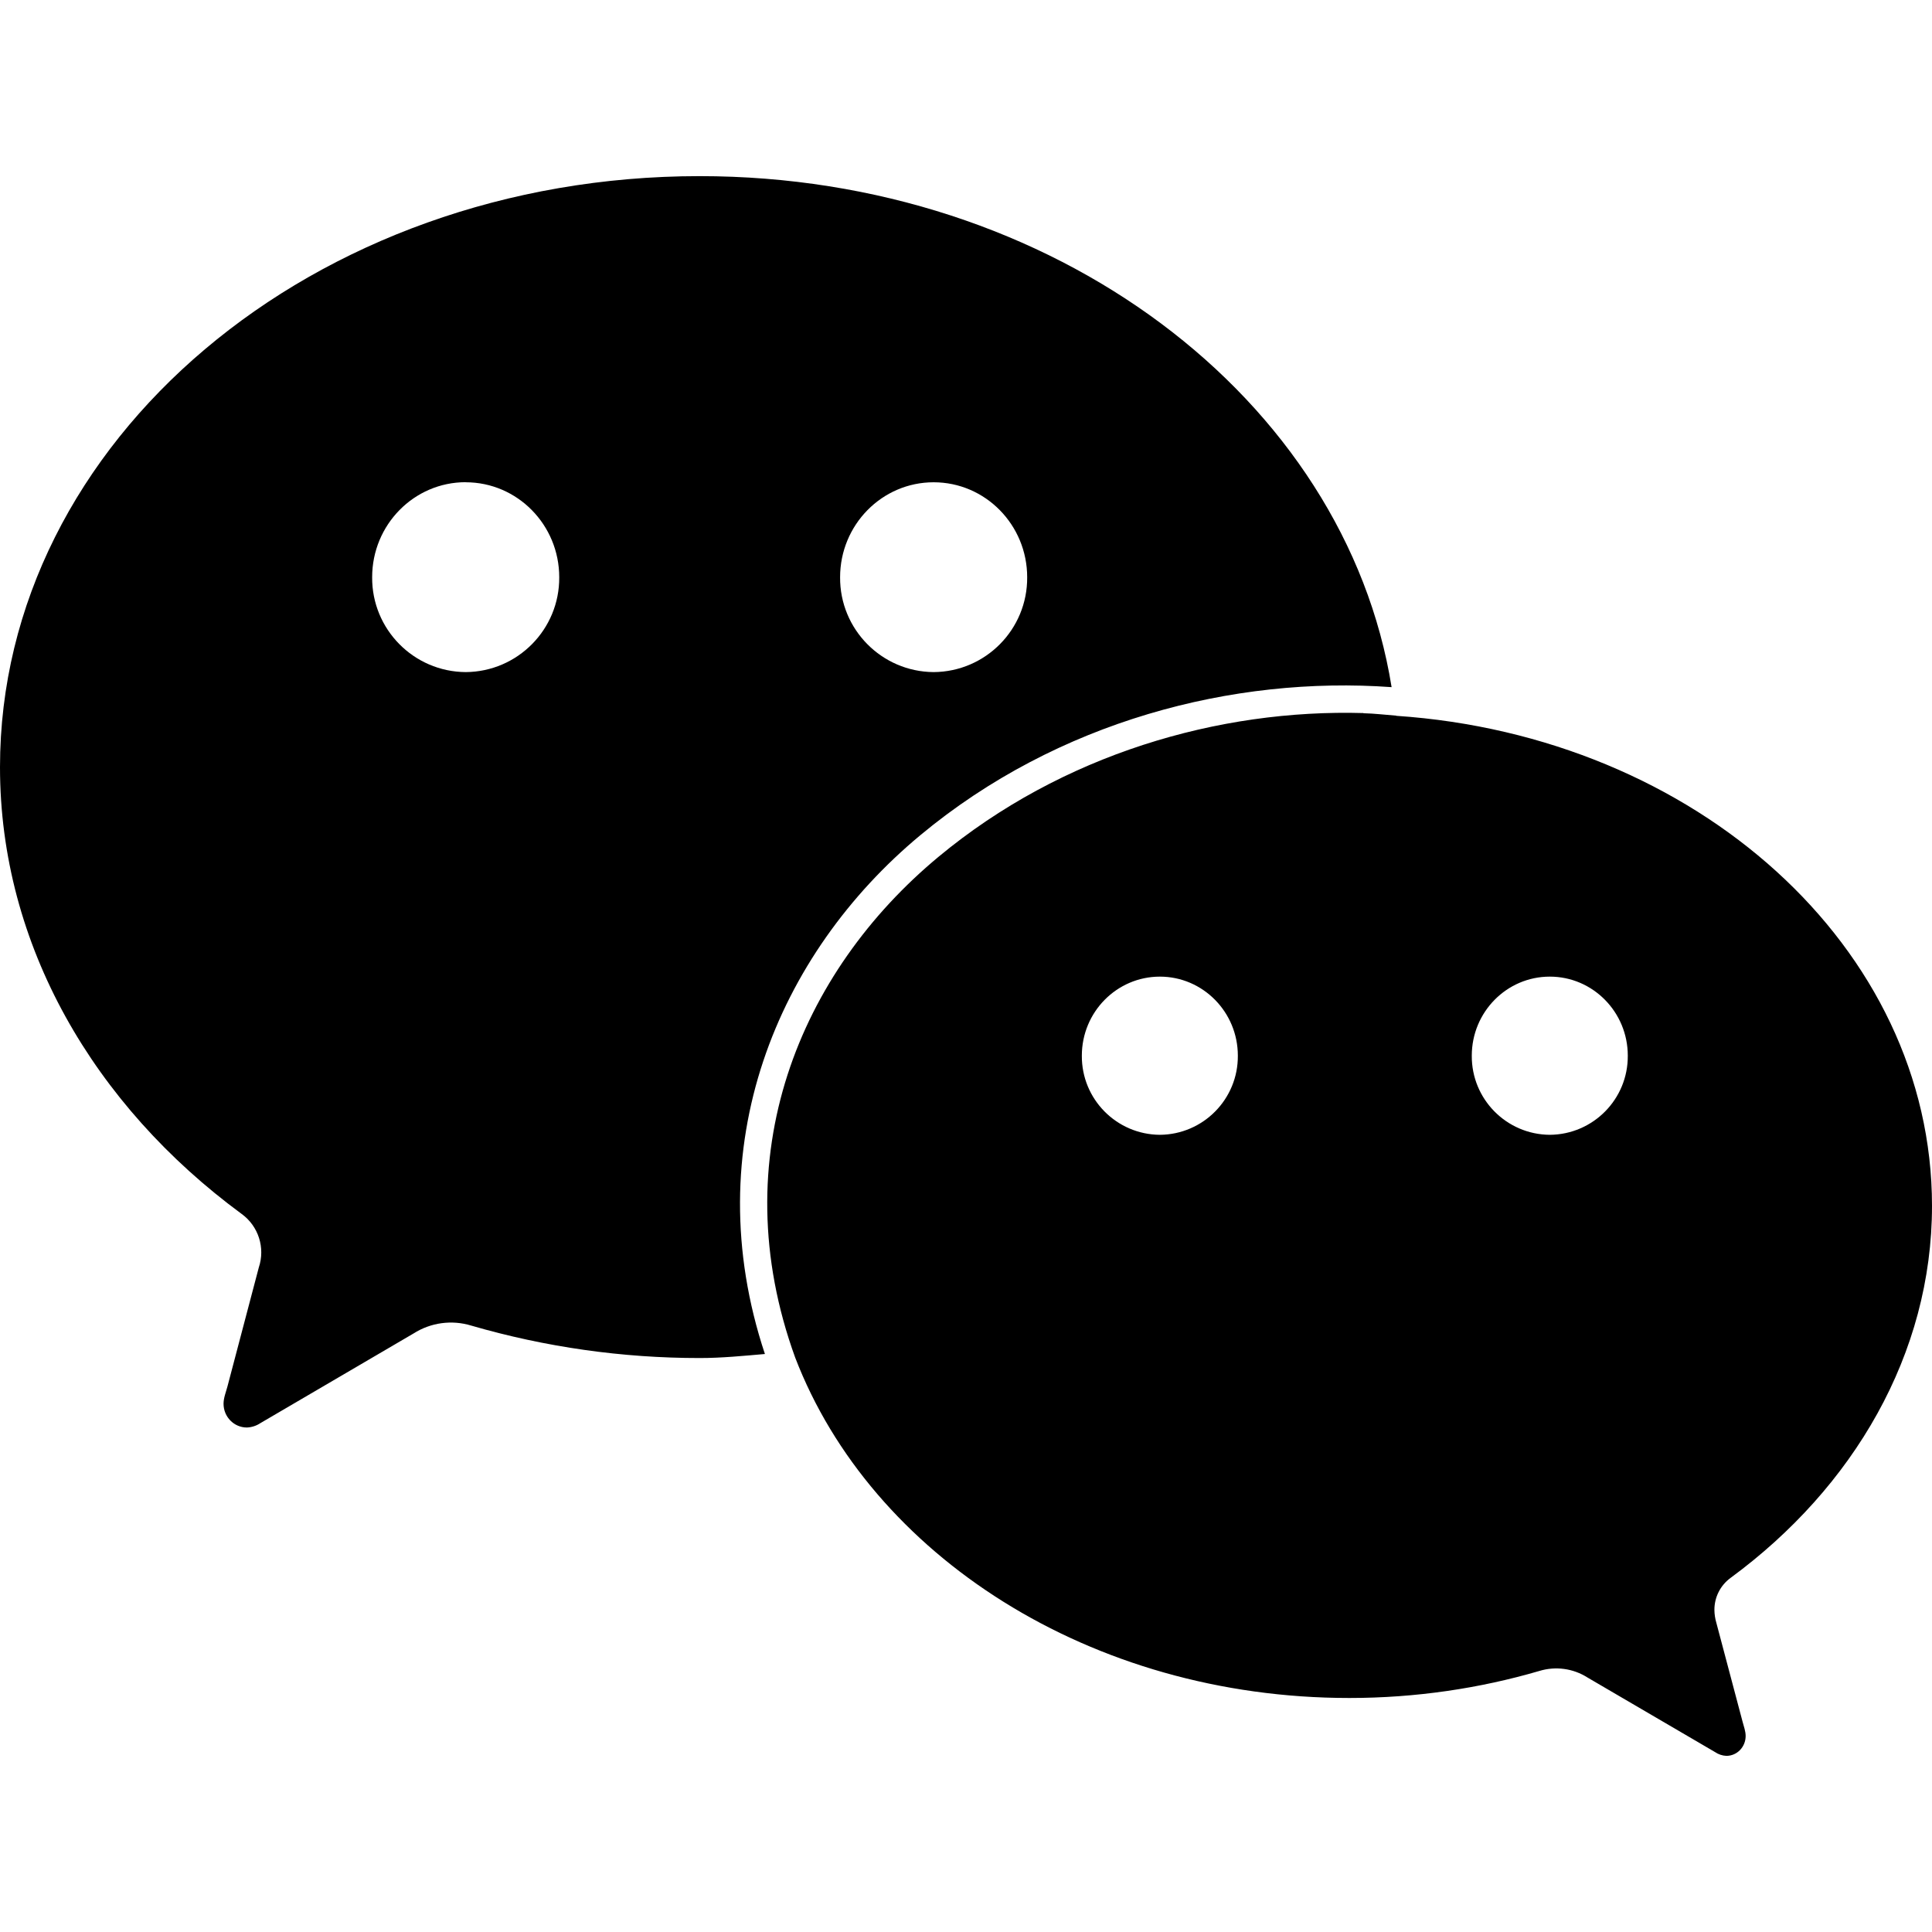
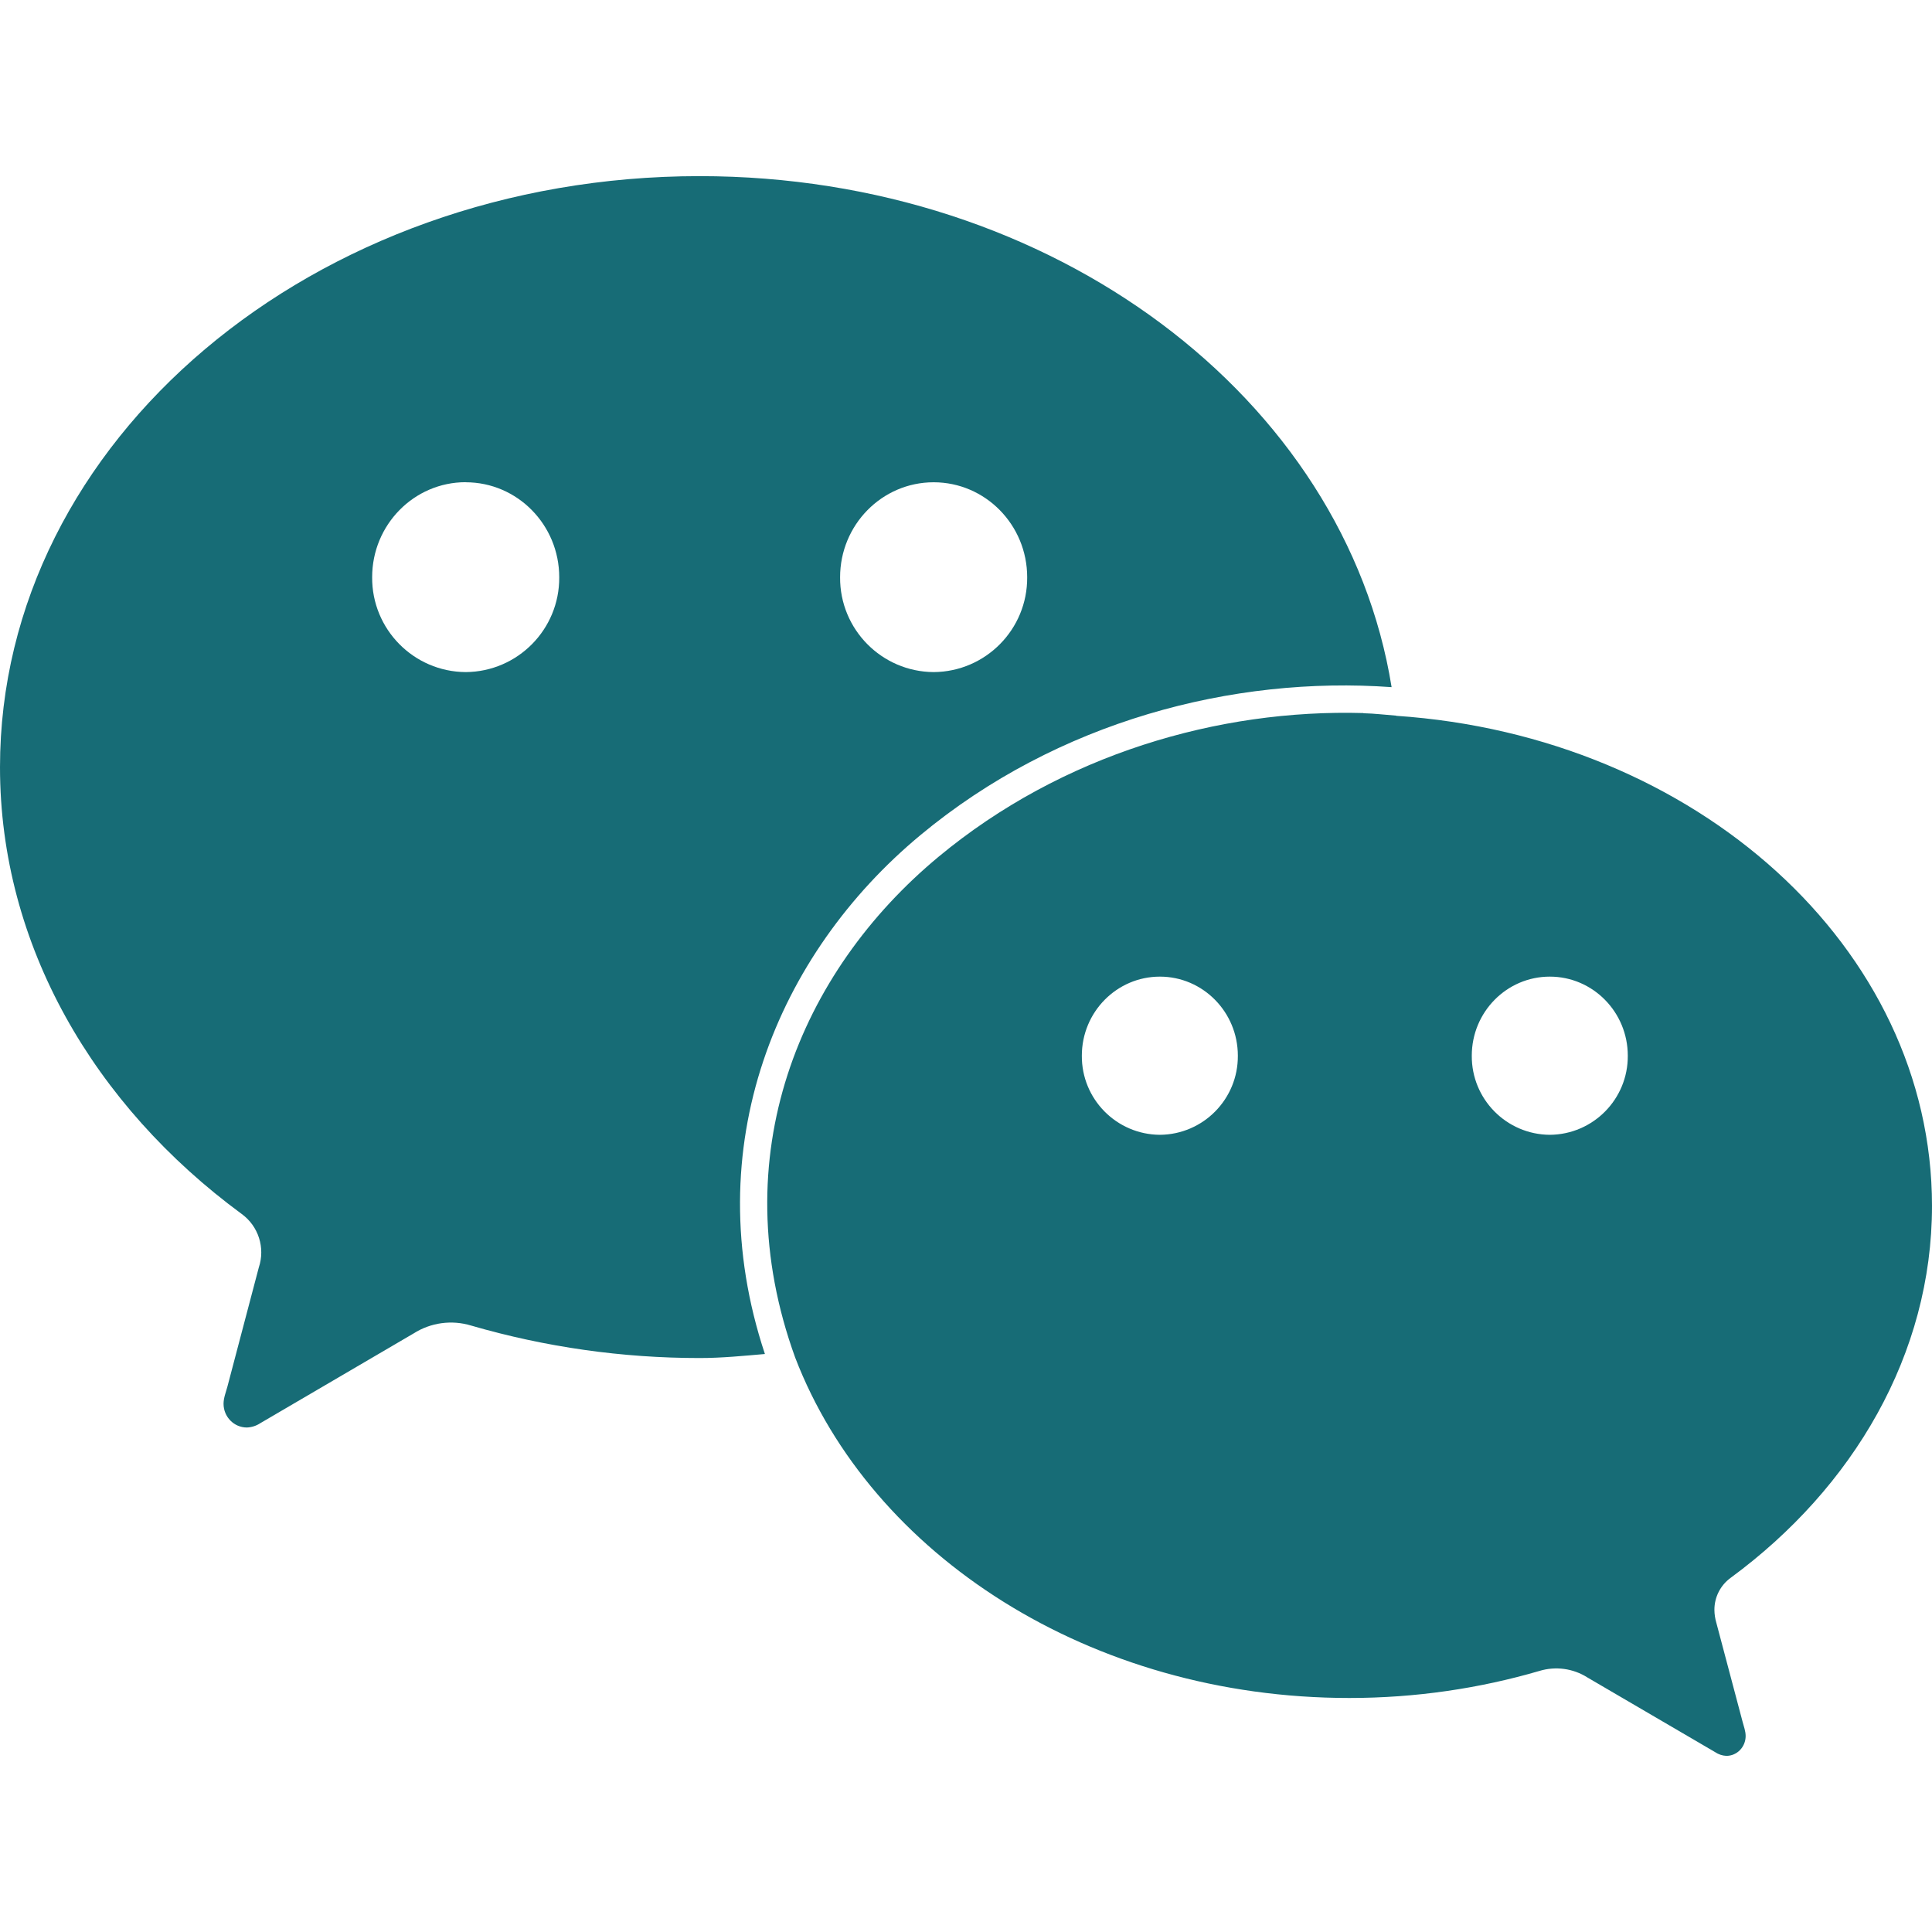
- <svg xmlns="http://www.w3.org/2000/svg" role="img" viewBox="0 0 24 24">
+ <svg xmlns="http://www.w3.org/2000/svg" fill="#176c76" role="img" viewBox="0 0 24 24">
  <path d="M8.691 2.188C3.891 2.188 0 5.476 0 9.53c0 2.212 1.17 4.203 3.002 5.55a.59.59 0 0 1 .213.665l-.39 1.48c-.019.07-.048.141-.048.213 0 .163.13.295.29.295a.326.326 0 0 0 .167-.054l1.903-1.114a.864.864 0 0 1 .717-.098 10.16 10.16 0 0 0 2.837.403c.276 0 .543-.027.811-.05-.857-2.578.157-4.972 1.932-6.446 1.703-1.415 3.882-1.98 5.853-1.838-.576-3.583-4.196-6.348-8.596-6.348zM5.785 5.991c.642 0 1.162.529 1.162 1.18a1.17 1.17 0 0 1-1.162 1.178A1.17 1.17 0 0 1 4.623 7.17c0-.651.52-1.18 1.162-1.18zm5.813 0c.642 0 1.162.529 1.162 1.18a1.17 1.17 0 0 1-1.162 1.178 1.17 1.17 0 0 1-1.162-1.178c0-.651.52-1.18 1.162-1.18zm5.34 2.867c-1.797-.052-3.746.512-5.28 1.786-1.72 1.428-2.687 3.72-1.78 6.22.942 2.453 3.666 4.229 6.884 4.229.826 0 1.622-.12 2.361-.336a.722.722 0 0 1 .598.082l1.584.926a.272.272 0 0 0 .14.047c.134 0 .24-.111.24-.247 0-.06-.023-.12-.038-.177l-.327-1.233a.582.582 0 0 1-.023-.156.49.49 0 0 1 .201-.398C23.024 18.48 24 16.82 24 14.98c0-3.21-2.931-5.837-6.656-6.088V8.89c-.135-.01-.27-.027-.407-.03zm-2.53 3.274c.535 0 .969.44.969.982a.976.976 0 0 1-.969.983.976.976 0 0 1-.969-.983c0-.542.434-.982.97-.982zm4.844 0c.535 0 .969.44.969.982a.976.976 0 0 1-.969.983.976.976 0 0 1-.969-.983c0-.542.434-.982.969-.982z" />
</svg>
